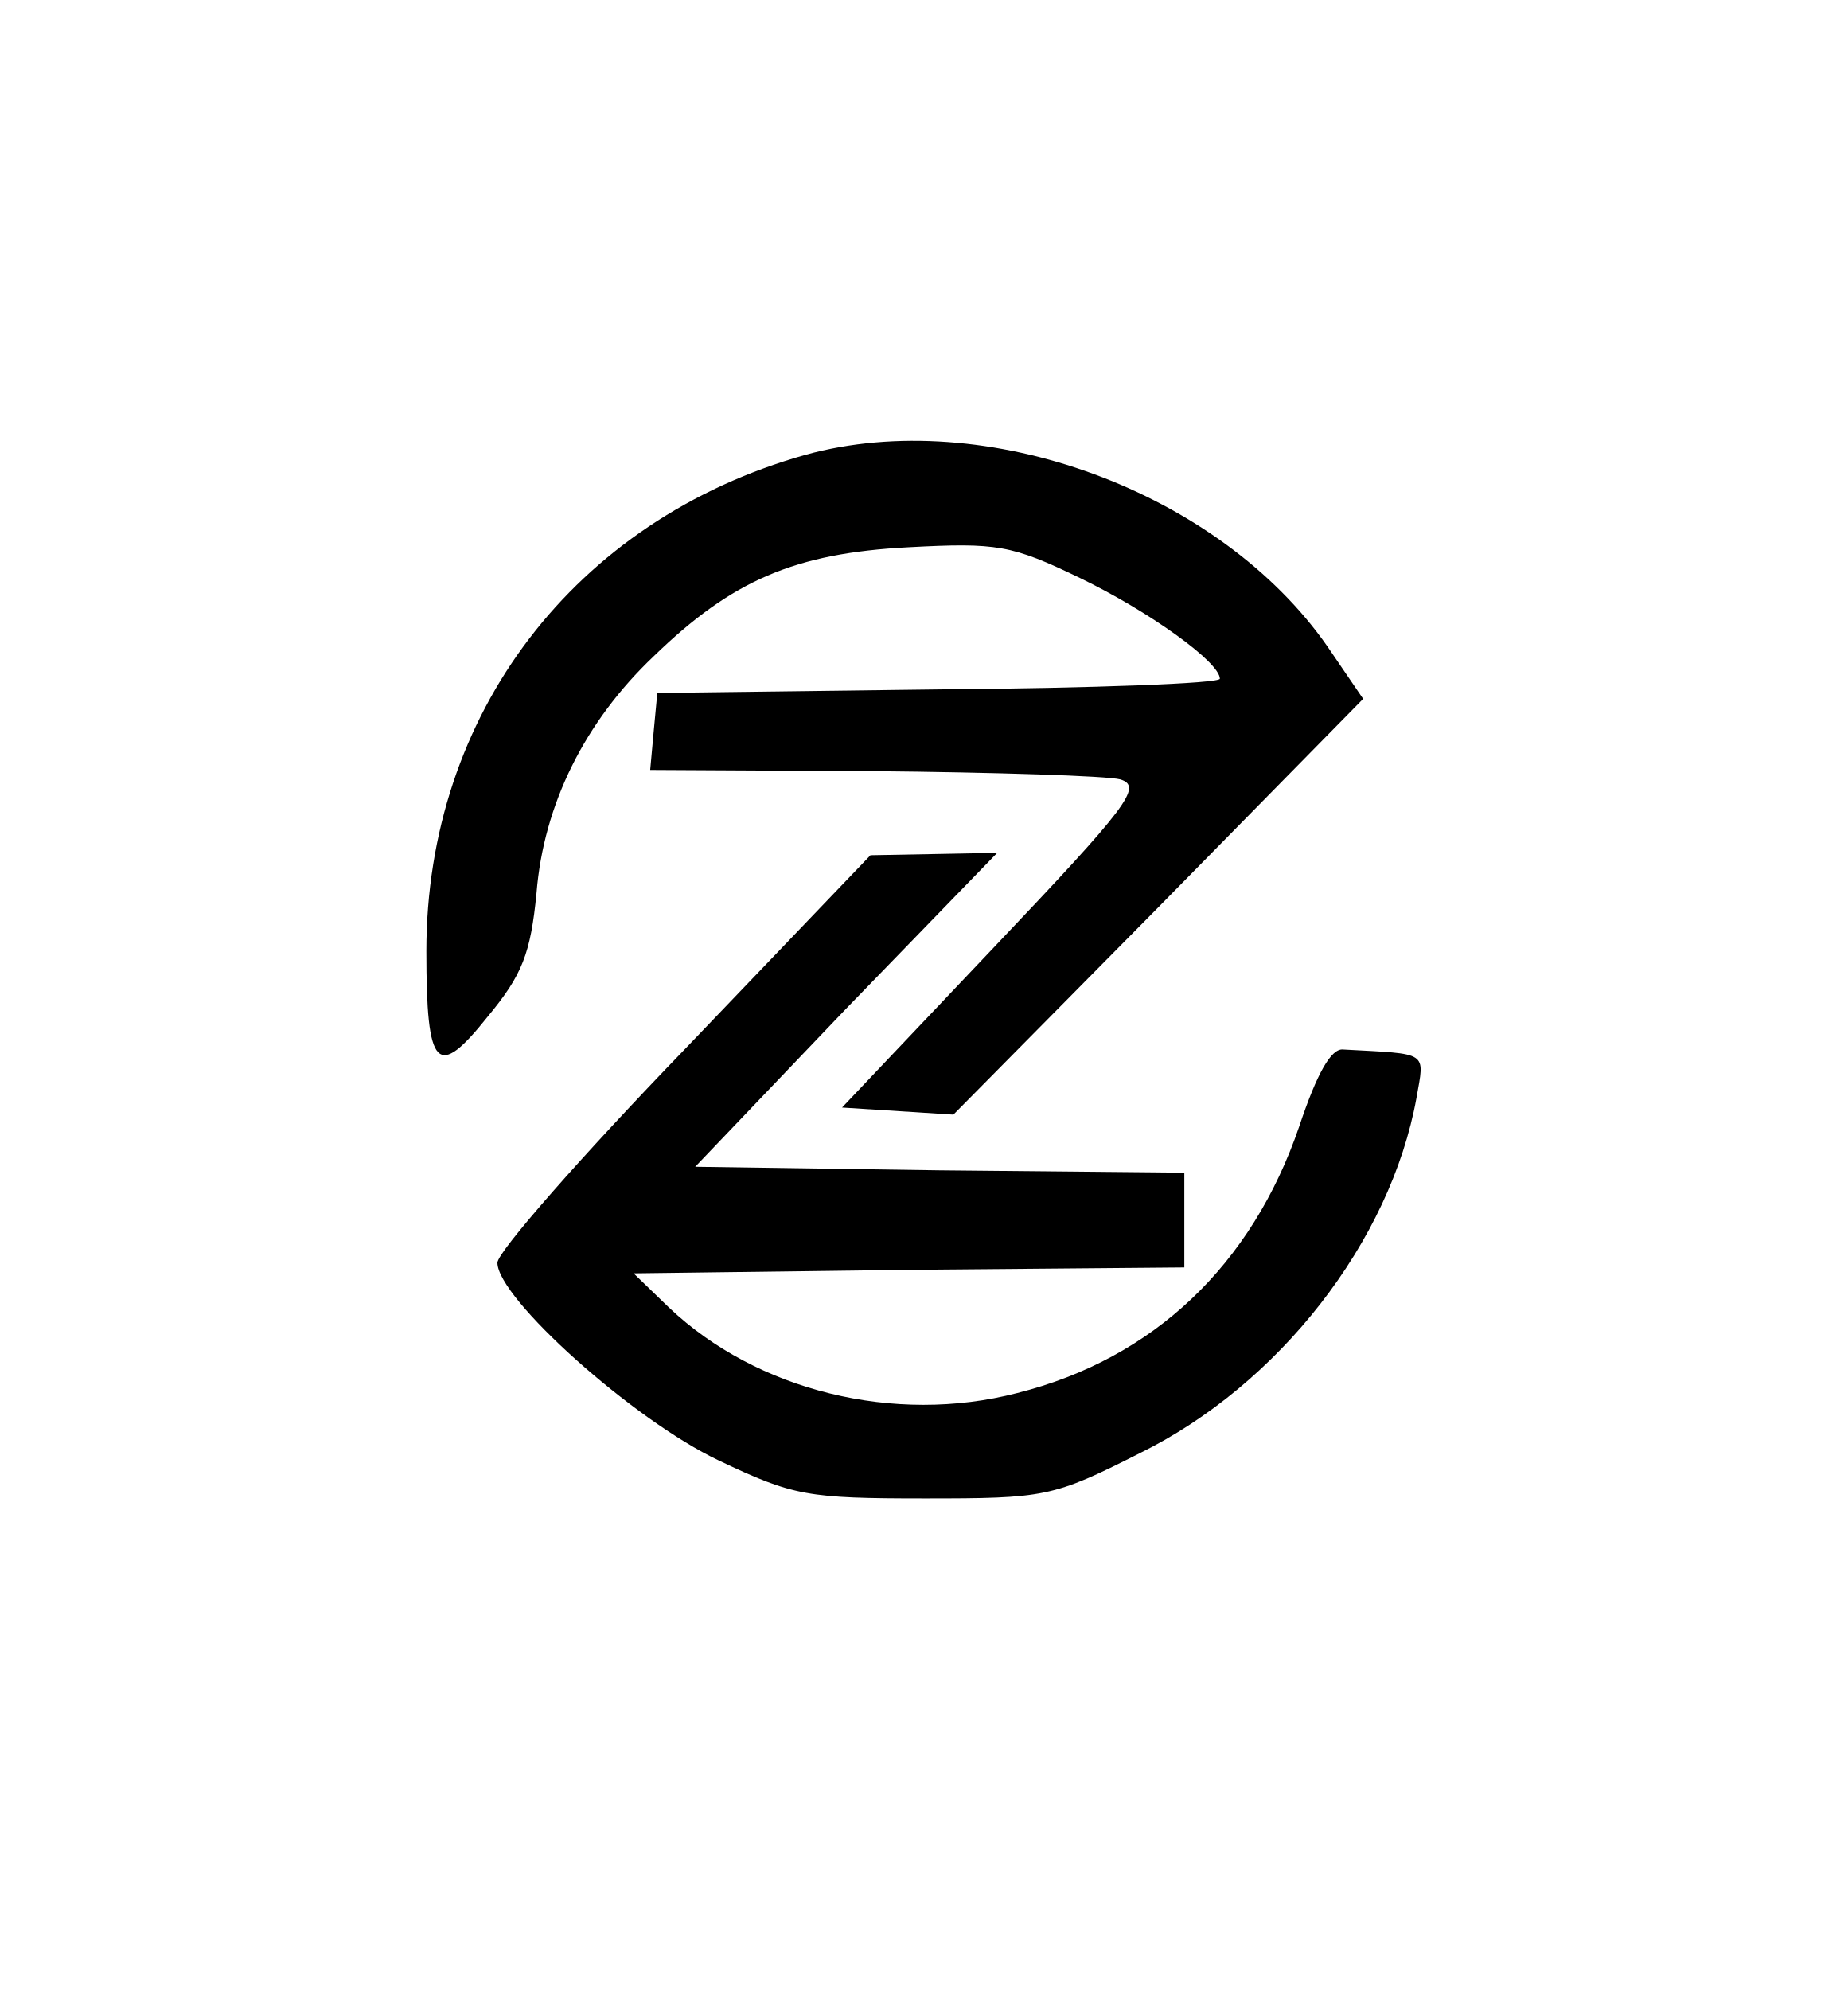
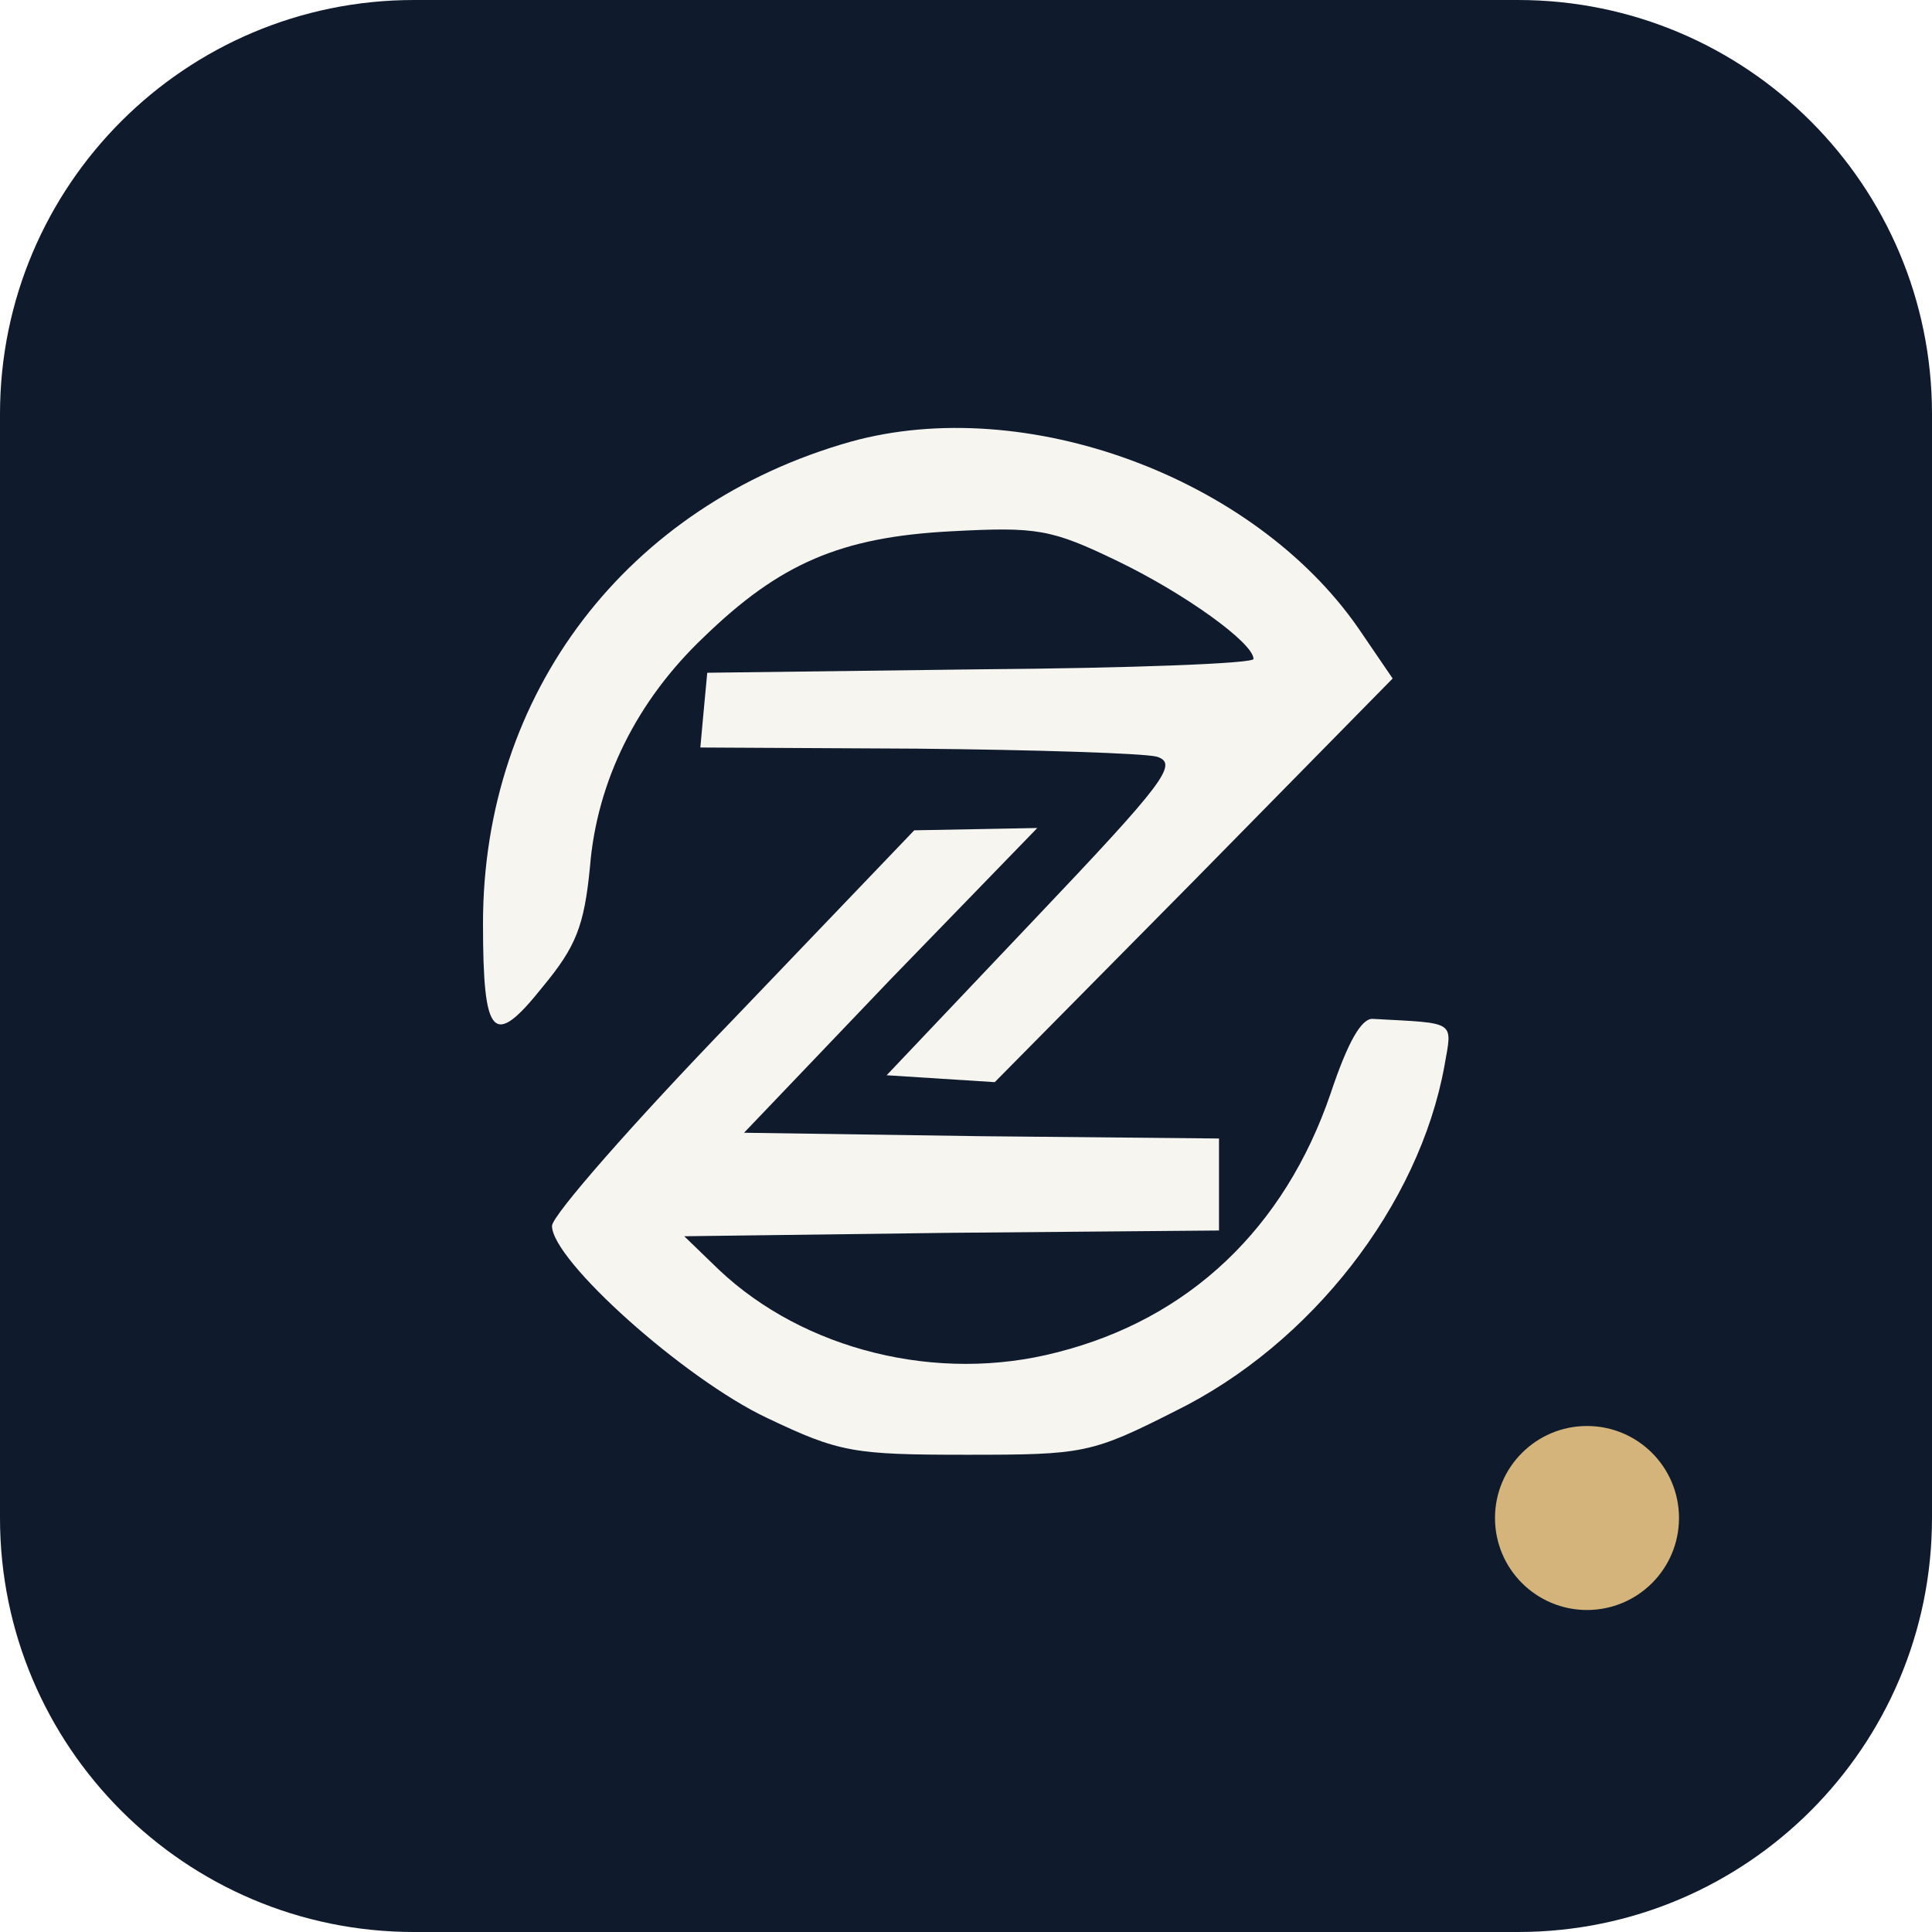
- <svg xmlns="http://www.w3.org/2000/svg" version="1.0" width="156pt" height="168pt" viewBox="0 0 156 168" preserveAspectRatio="xMidYMid meet">
-   <g transform="translate(0,168) scale(0.1,-0.1)" fill="#000000" stroke="none">
+ <svg xmlns="http://www.w3.org/2000/svg" width="168" height="168" viewBox="0 0 168 168">
+   <rect width="168" height="168" rx="36" fill="#0F1B2D" />
+   <g transform="translate(6,168) scale(0.1,-0.1)" fill="#F7F5F0" stroke="none">
    <path d="M680 1296 c-195 -55 -320 -219 -320 -419 0 -100 9 -109 52 -55 29 35 36 53 41 104 6 75 41 145 99 200 66 64 119 87 215 92 75 4 87 2 145 -26 58 -28 118 -71 118 -85 0 -4 -107 -8 -237 -9 l-238 -3 -3 -32 -3 -33 188 -1 c103 -1 198 -4 209 -7 19 -6 7 -22 -107 -142 l-128 -135 47 -3 47 -3 173 175 173 176 -30 44 c-91 131 -289 204 -441 162z" />
    <path d="M578 794 c-87 -90 -158 -171 -158 -180 0 -30 115 -133 187 -167 63 -30 75 -32 174 -32 101 0 108 1 181 38 118 58 212 179 234 300 7 40 11 37 -62 41 -10 1 -22 -20 -37 -65 -40 -117 -123 -196 -238 -225 -104 -27 -220 2 -294 72 l-30 29 233 3 232 2 0 40 0 40 -207 2 -206 3 127 133 128 132 -53 -1 -54 -1 -157 -164z" />
  </g>
+   <circle cx="138" cy="132" r="8" fill="#D4B47A" />
</svg>
